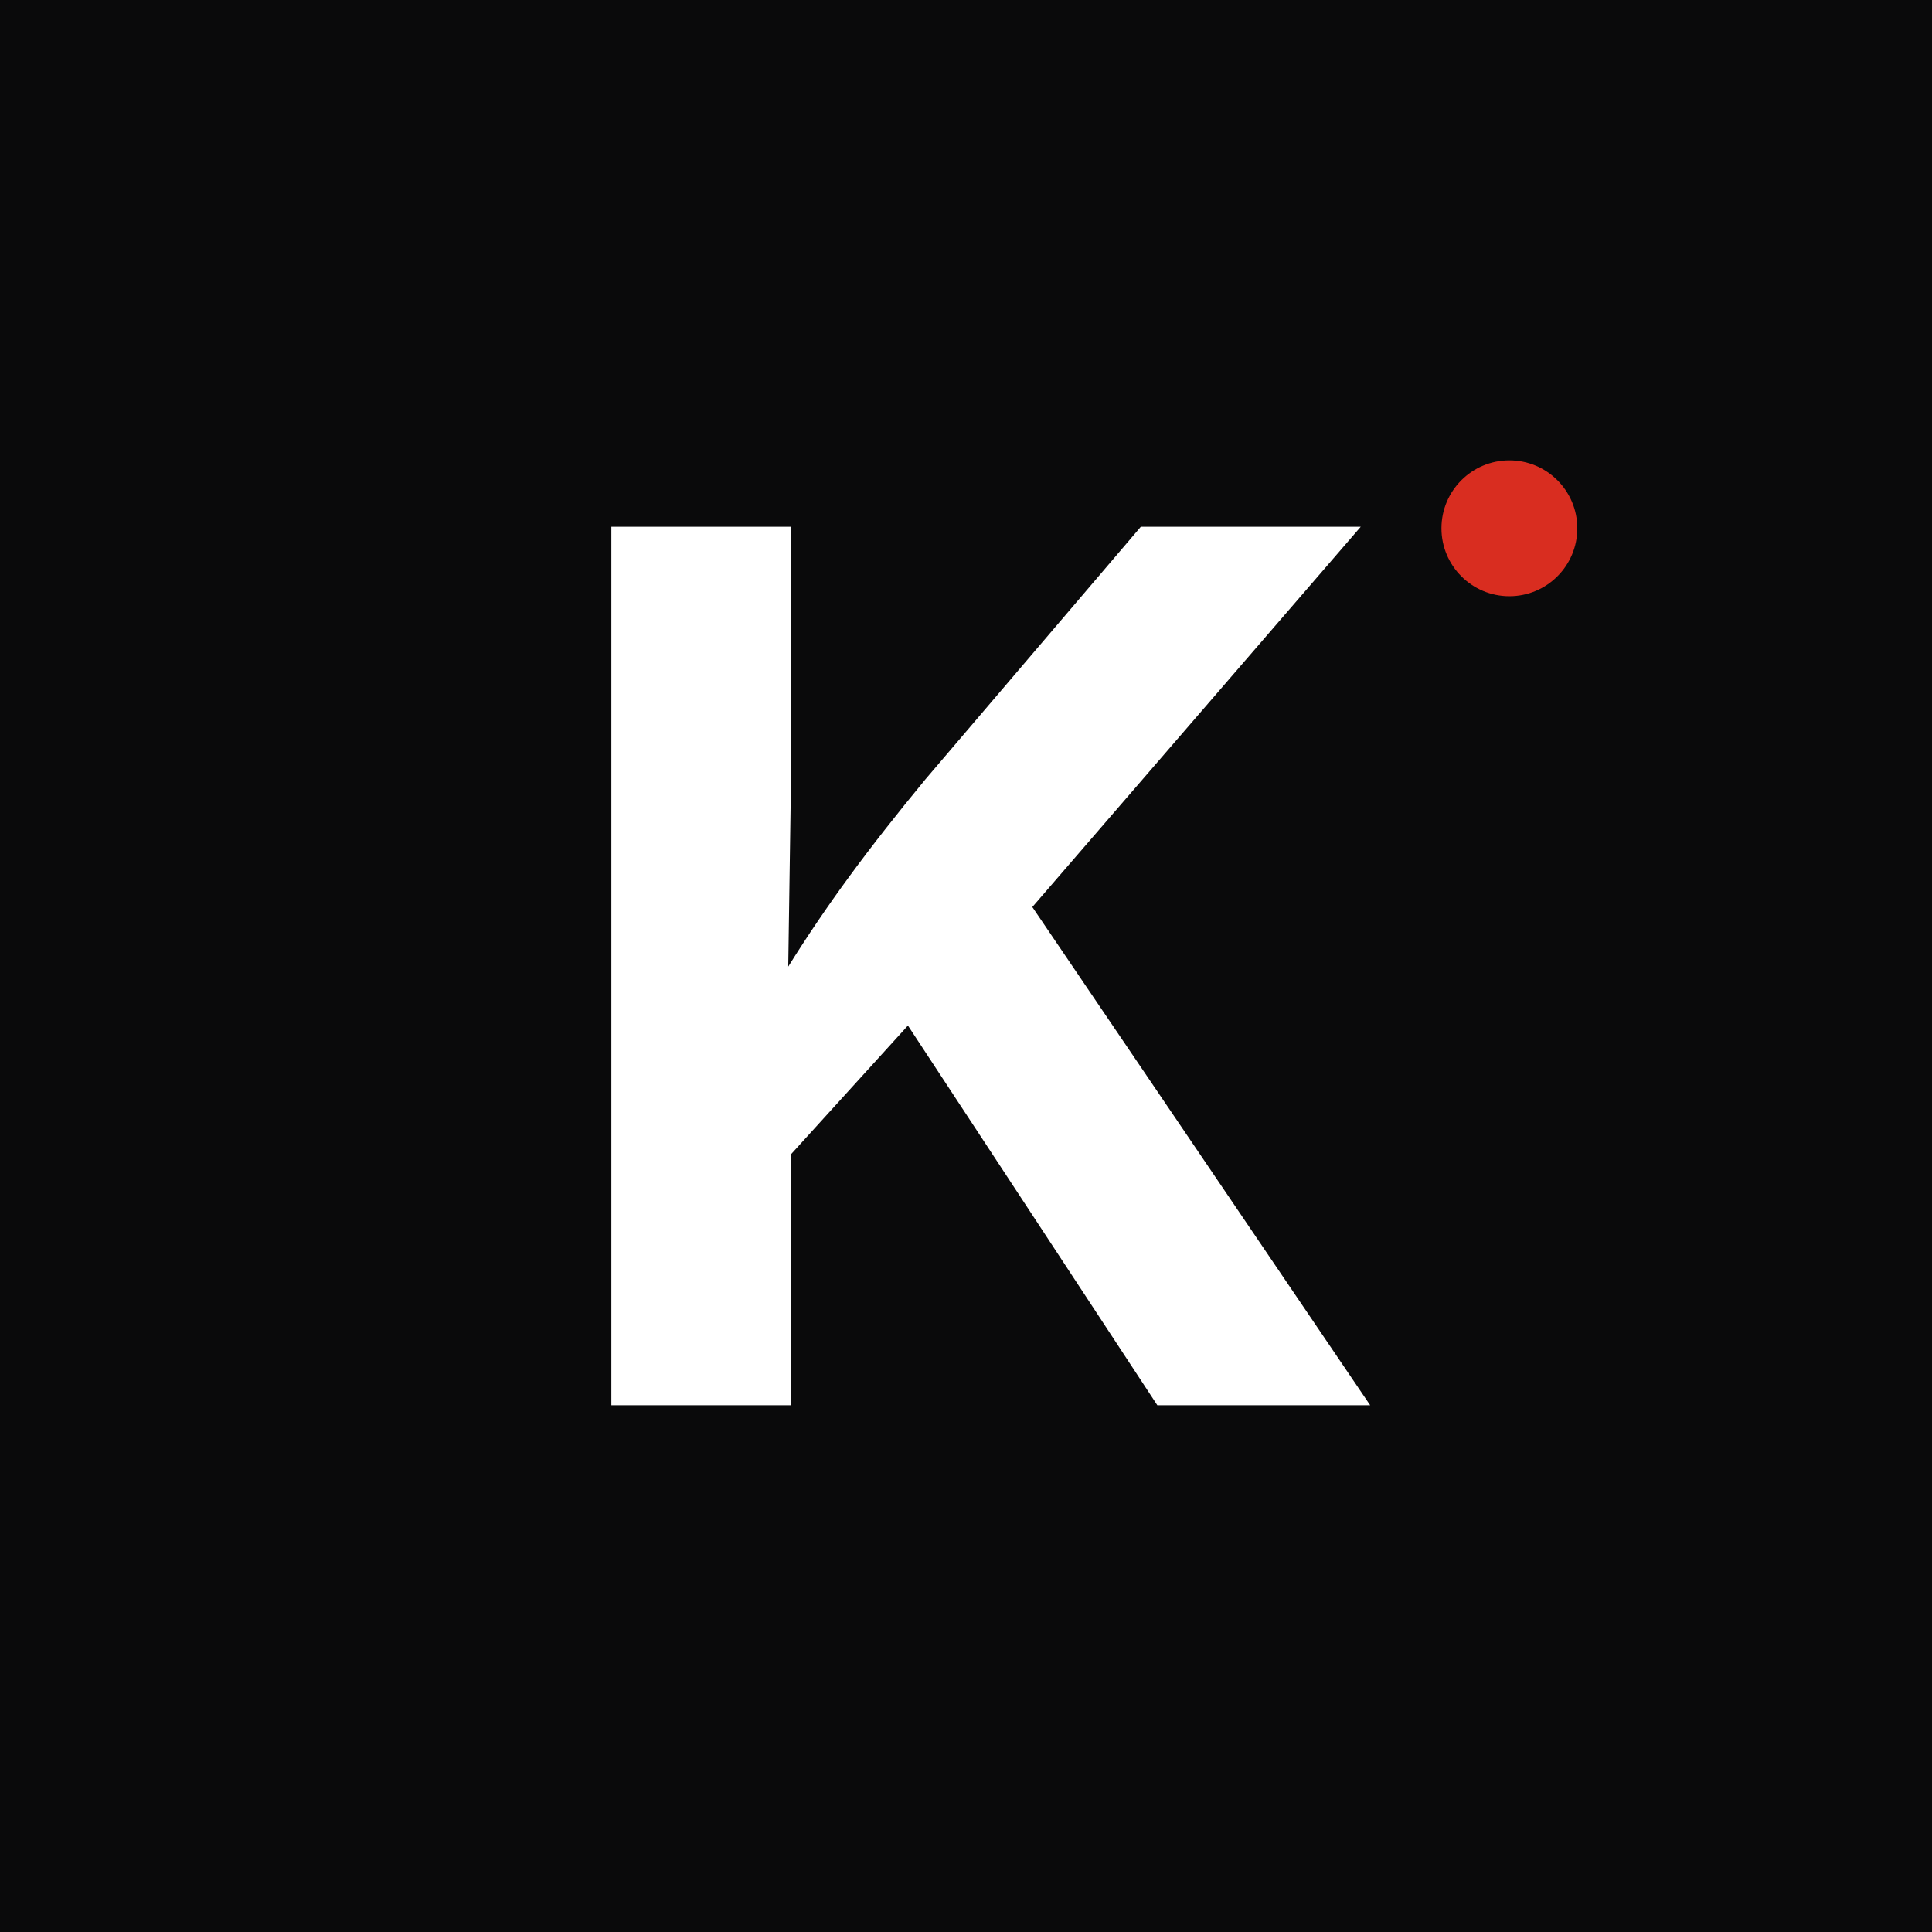
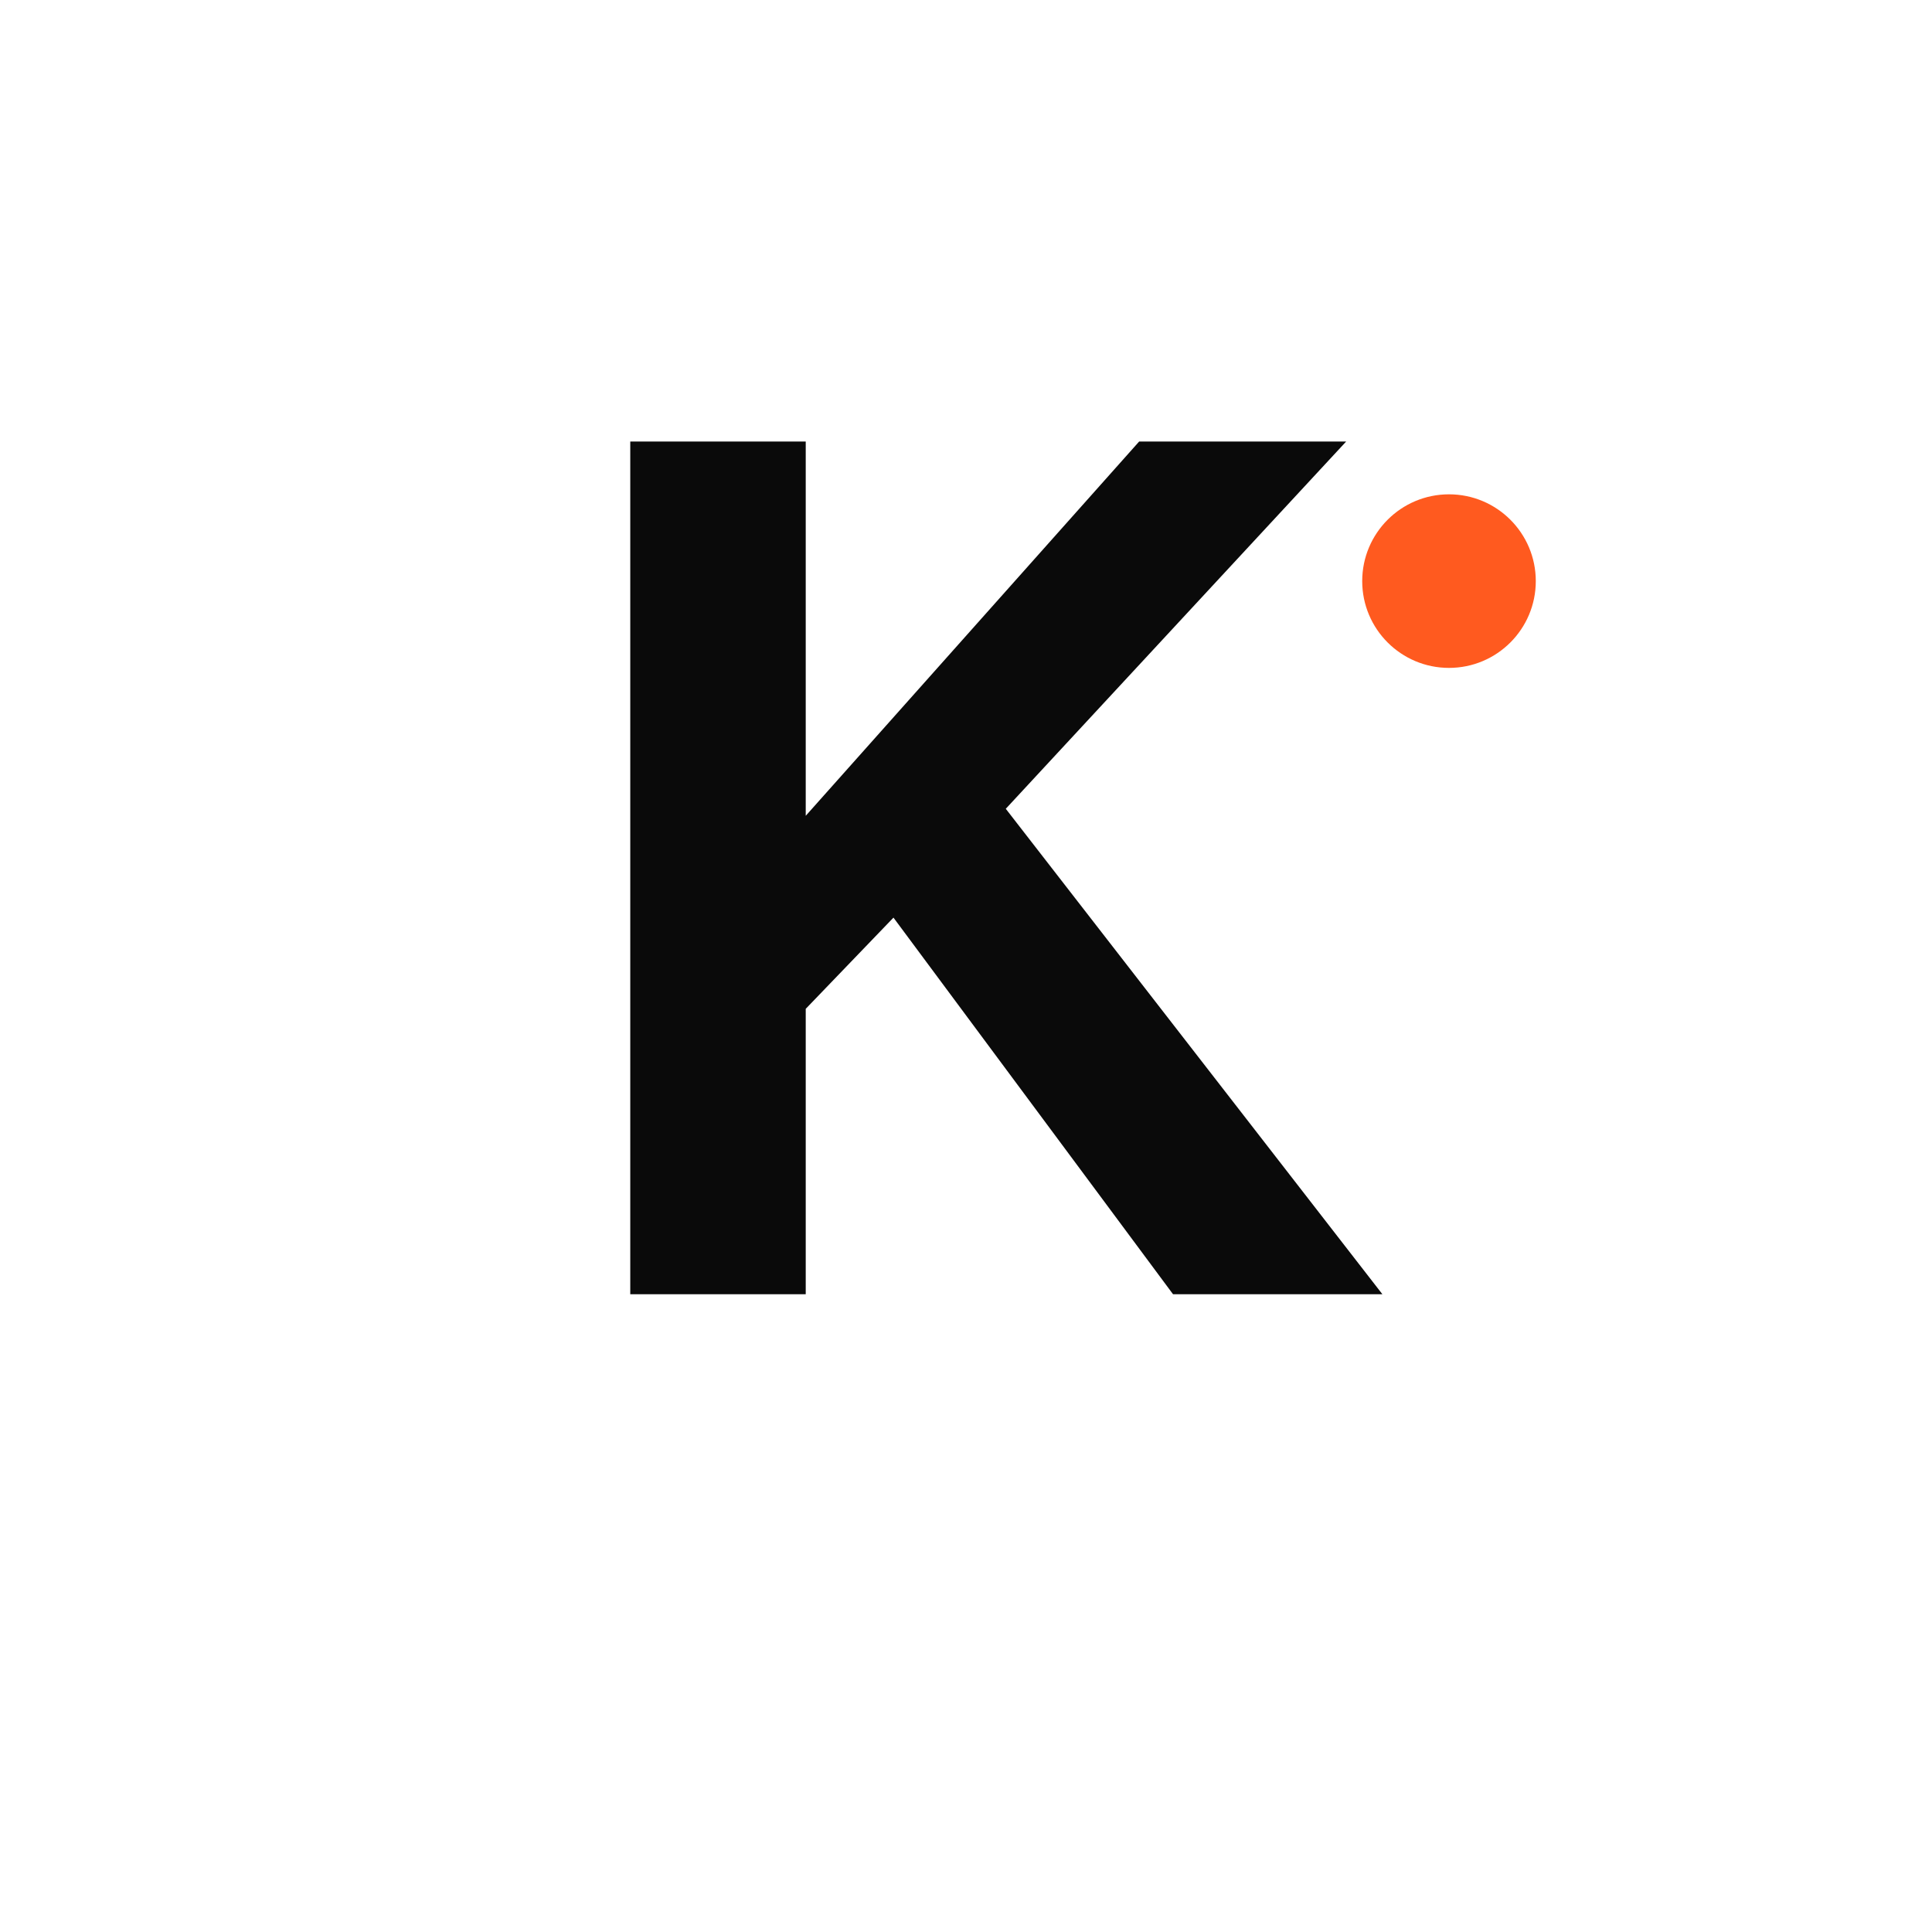
<svg xmlns="http://www.w3.org/2000/svg" viewBox="0 0 512 512">
-   <rect width="512" height="512" fill="#0a0a0b" />
-   <text x="256" y="256" fill="#fff" font-family="Inter,Arial,sans-serif" font-weight="700" font-size="320" text-anchor="middle" dominant-baseline="central">K</text>
-   <circle cx="400" cy="140" r="18" fill="#d92d20" />
+   <rect width="512" height="512" fill="#ffffff" />
+   <text x="256" y="272" fill="#0a0a0a" font-family="-apple-system,Helvetica,Arial,sans-serif" font-weight="700" font-size="310" text-anchor="middle" dominant-baseline="central">K</text>
+   <circle cx="384" cy="154" r="23" fill="#ff5a1f" />
</svg>
